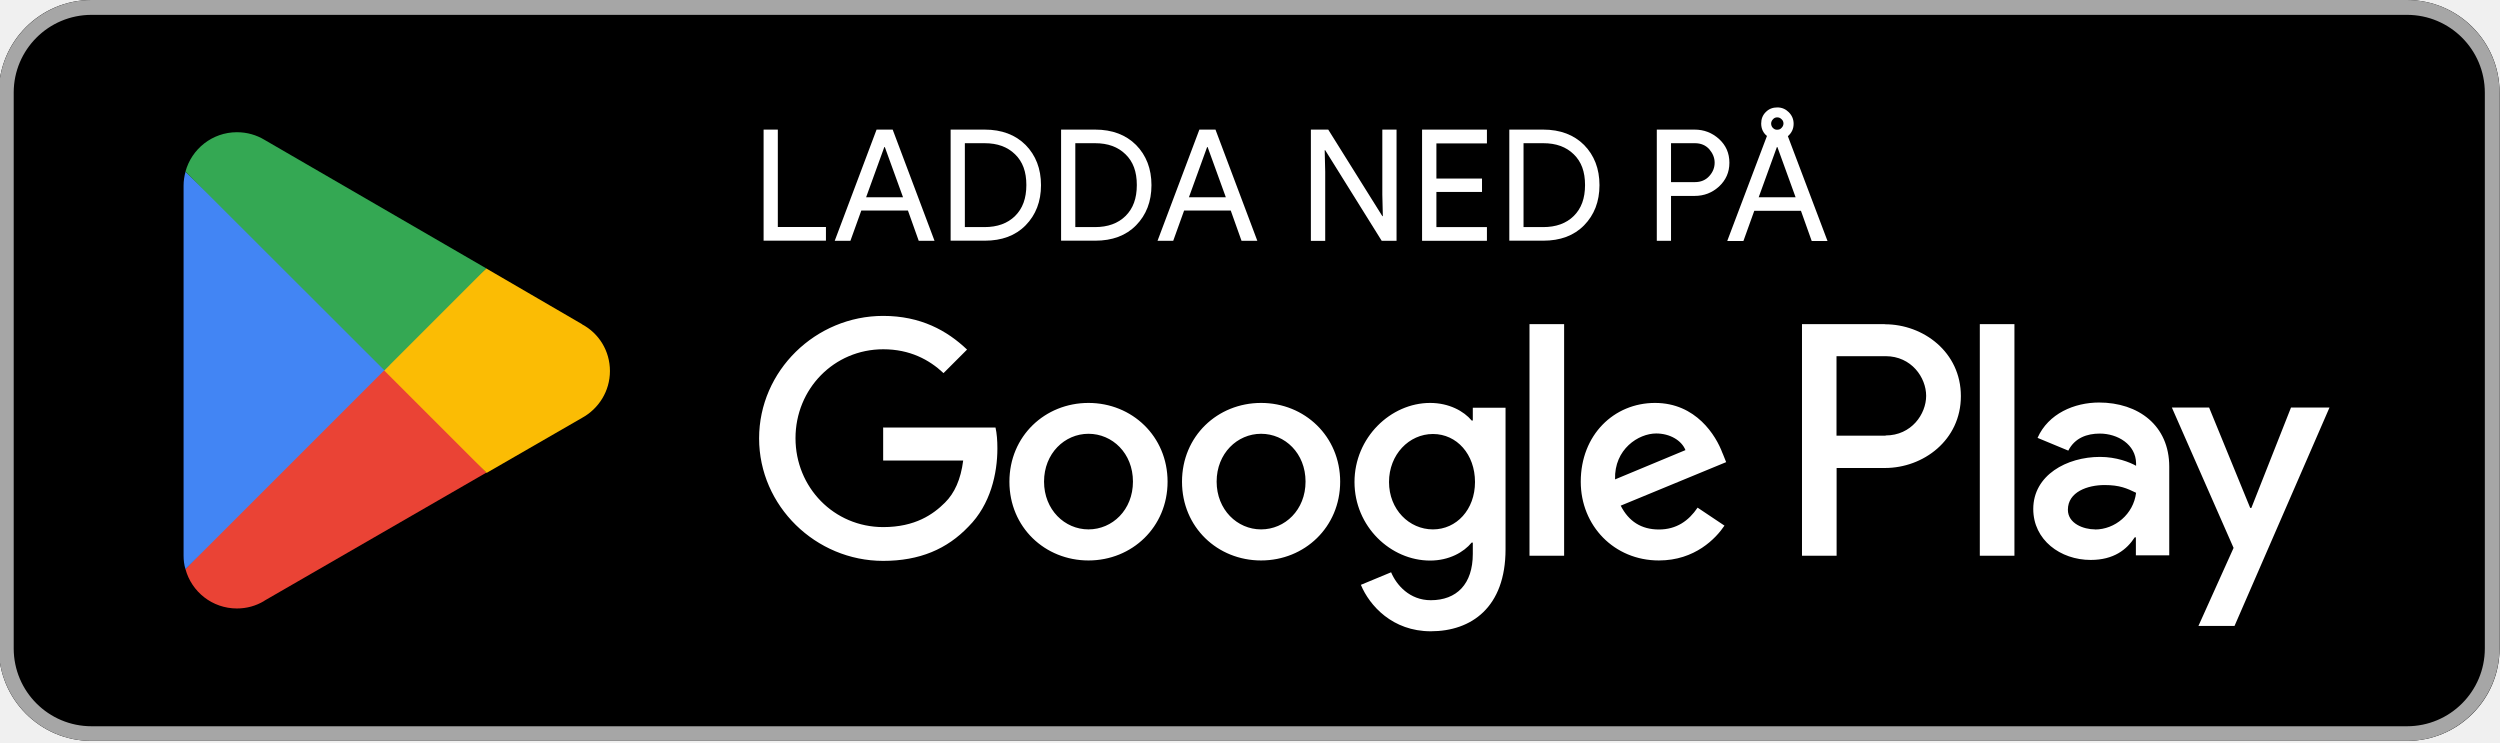
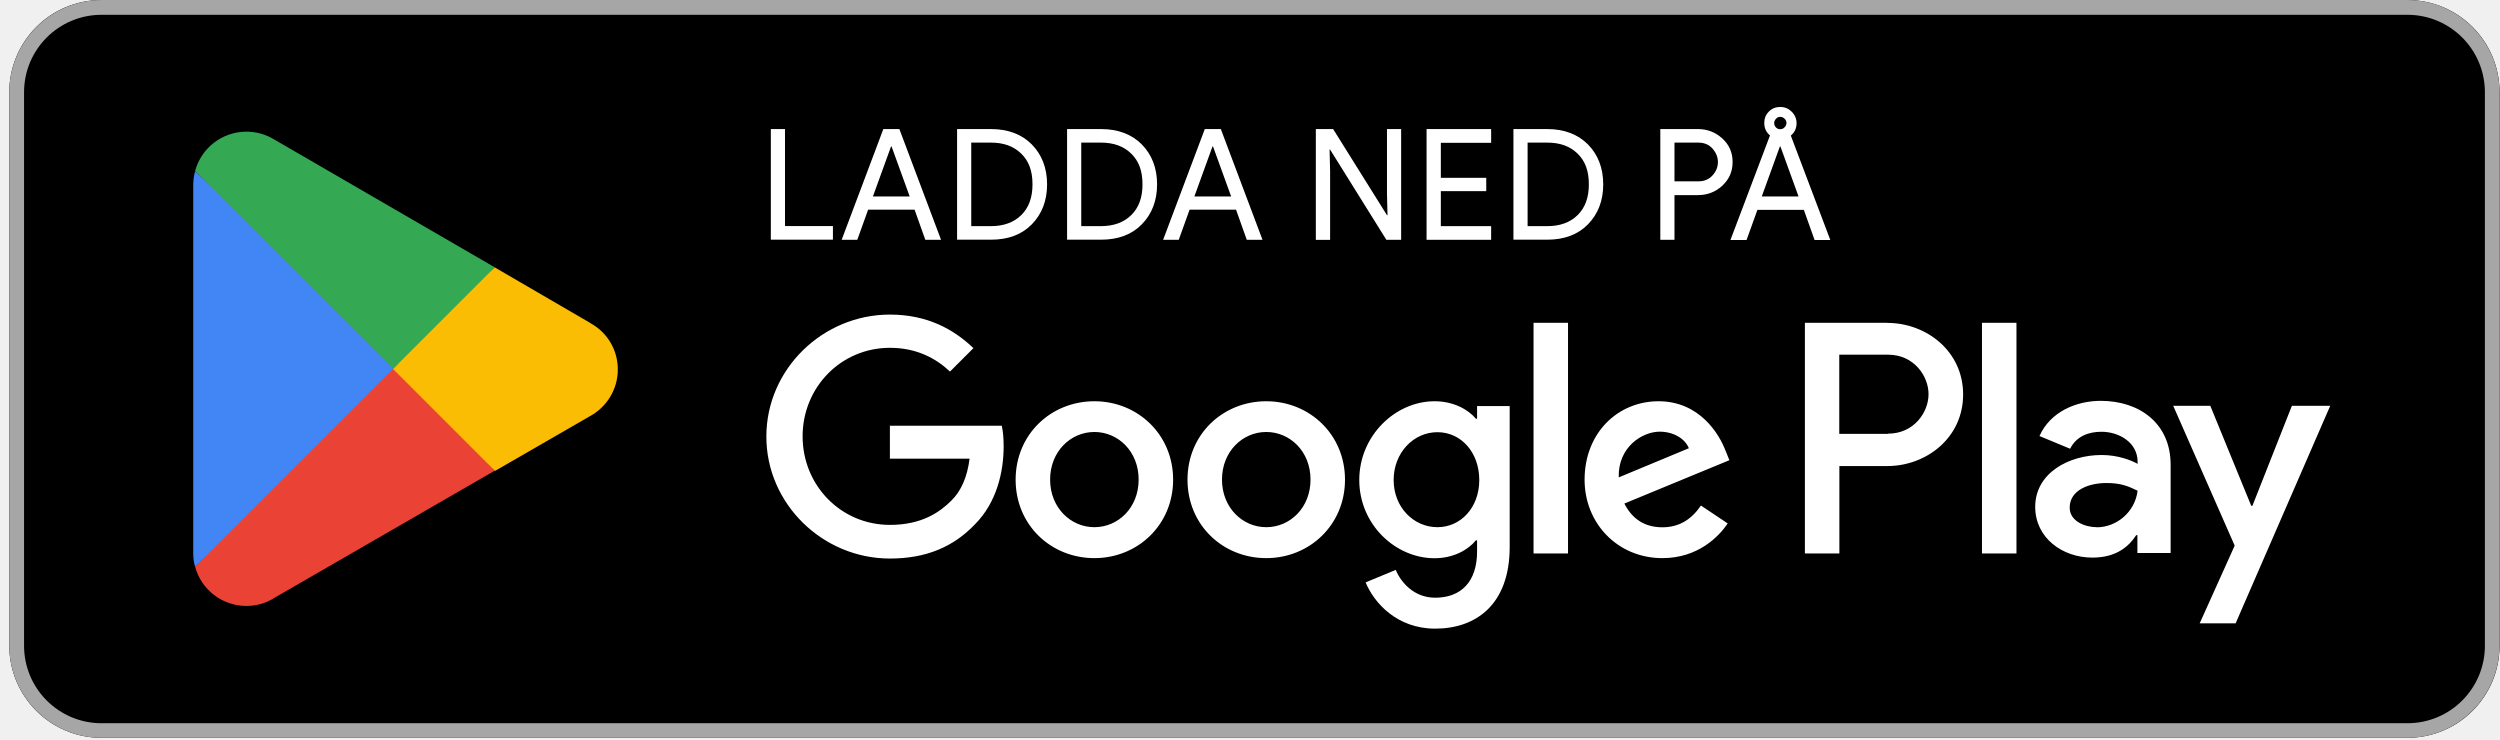
- <svg xmlns="http://www.w3.org/2000/svg" id="artwork" version="1.1" viewBox="0 0 239 71">
+ <svg xmlns="http://www.w3.org/2000/svg" id="artwork" version="1.1" viewBox="-1 0 240 71">
  <defs>
    <style>
      .st0 {
        fill: #4285f4;
      }

      .st1 {
        fill: #a6a6a6;
      }

      .st2 {
        fill: #34a853;
      }

      .st3 {
        fill: #fbbc04;
      }

      .st4 {
        fill: #fff;
      }

      .st5 {
        fill: #ea4335;
      }
    </style>
  </defs>
  <g>
    <rect x="-.11" y="0" width="239.07" height="70.83" rx="8.85" ry="8.85" />
    <path class="st1" d="M230.11,1.42c4.11,0,7.44,3.33,7.44,7.44v53.13c0,4.11-3.33,7.44-7.44,7.44H8.75c-4.11,0-7.44-3.33-7.44-7.44V8.85C1.31,4.75,4.64,1.42,8.75,1.42h221.36M230.11,0H8.75C3.88,0-.11,3.98-.11,8.85v53.13c0,4.87,3.98,8.85,8.85,8.85h221.36c4.87,0,8.85-3.98,8.85-8.85V8.85C238.96,3.98,234.98,0,230.11,0h0Z" />
    <path class="st4" d="M120.56,38.52c-4.16,0-7.56,3.17-7.56,7.53s3.4,7.53,7.56,7.53,7.56-3.19,7.56-7.53-3.4-7.53-7.56-7.53ZM120.56,50.61c-2.28,0-4.25-1.88-4.25-4.57s1.97-4.57,4.25-4.57,4.25,1.86,4.25,4.57-1.97,4.57-4.25,4.57ZM104.06,38.52c-4.16,0-7.56,3.17-7.56,7.53s3.4,7.53,7.56,7.53,7.56-3.19,7.56-7.53-3.4-7.53-7.56-7.53ZM104.06,50.61c-2.28,0-4.25-1.88-4.25-4.57s1.97-4.57,4.25-4.57,4.25,1.86,4.25,4.57-1.97,4.57-4.25,4.57ZM84.43,40.84v3.19h7.65c-.23,1.81-.83,3.12-1.74,4.02-1.12,1.12-2.85,2.34-5.9,2.34-4.71,0-8.39-3.79-8.39-8.5s3.68-8.5,8.39-8.5c2.53,0,4.39.99,5.76,2.28l2.25-2.25c-1.91-1.82-4.44-3.22-8.02-3.22-6.45,0-11.86,5.24-11.86,11.71s5.42,11.71,11.86,11.71c3.49,0,6.11-1.13,8.16-3.28,2.11-2.11,2.76-5.08,2.76-7.47,0-.74-.05-1.43-.18-2h-10.75v-.02ZM164.67,43.32c-.62-1.68-2.53-4.8-6.45-4.8s-7.1,3.05-7.1,7.53c0,4.21,3.19,7.53,7.47,7.53,3.45,0,5.45-2.11,6.27-3.33l-2.57-1.72c-.85,1.26-2.02,2.09-3.7,2.09s-2.89-.78-3.65-2.28l10.08-4.16-.34-.85h-.02ZM154.4,45.83c-.09-2.9,2.25-4.39,3.93-4.39,1.31,0,2.43.66,2.8,1.59,0,0-6.73,2.8-6.73,2.8ZM146.22,53.13h3.31v-22.14h-3.31v22.14ZM140.8,40.2h-.11c-.74-.89-2.16-1.68-3.97-1.68-3.77,0-7.23,3.31-7.23,7.56s3.45,7.51,7.23,7.51c1.81,0,3.22-.8,3.97-1.72h.11v1.08c0,2.89-1.54,4.43-4.02,4.43-2.02,0-3.28-1.45-3.79-2.67l-2.89,1.2c.83,2,3.03,4.44,6.68,4.44,3.88,0,7.15-2.28,7.15-7.84v-13.53h-3.13s0,1.22,0,1.22ZM136.99,50.61c-2.28,0-4.2-1.91-4.2-4.53s1.91-4.59,4.2-4.59,4.02,1.95,4.02,4.59-1.77,4.53-4.02,4.53ZM180.19,30.99h-7.92v22.14h3.31v-8.39h4.62c3.67,0,7.26-2.66,7.26-6.87s-3.59-6.87-7.26-6.87h-.02ZM180.26,41.65h-4.69v-7.6h4.69c2.48,0,3.88,2.05,3.88,3.79s-1.4,3.79-3.88,3.79v.02ZM200.69,38.48c-2.39,0-4.87,1.06-5.9,3.38l2.94,1.22c.62-1.22,1.79-1.63,3.01-1.63,1.7,0,3.45,1.03,3.47,2.85v.23c-.6-.34-1.88-.85-3.45-.85-3.17,0-6.38,1.74-6.38,4.98,0,2.96,2.59,4.87,5.49,4.87,2.21,0,3.45-.99,4.21-2.16h.11v1.72h3.19v-8.48c0-3.93-2.94-6.13-6.73-6.13h.04ZM200.28,50.61c-1.08,0-2.59-.55-2.59-1.88,0-1.7,1.88-2.36,3.51-2.36,1.45,0,2.14.32,3.01.74-.25,2.05-2.02,3.51-3.93,3.51v-.02ZM219.02,38.96l-3.79,9.6h-.11l-3.93-9.6h-3.56l5.9,13.42-3.36,7.46h3.45l9.08-20.88h-3.68ZM189.27,53.13h3.31v-22.14h-3.31v22.14Z" />
    <g>
      <path class="st5" d="M36.59,34.39l-18.86,20.01h0c.58,2.18,2.57,3.77,4.92,3.77.94,0,1.82-.25,2.59-.71l.05-.04,21.21-12.24-9.93-10.82.02.02Z" />
      <path class="st3" d="M55.66,30.99h-.02l-9.16-5.33-10.32,9.19,10.36,10.36,9.12-5.26c1.59-.87,2.67-2.55,2.67-4.48s-1.06-3.61-2.66-4.46v-.02Z" />
      <path class="st0" d="M17.73,16.43c-.11.43-.18.85-.18,1.31v35.36c0,.46.05.89.18,1.31l19.5-19.5s-19.5-18.49-19.5-18.49Z" />
      <path class="st2" d="M36.73,35.42l9.76-9.76-21.2-12.29c-.76-.46-1.66-.73-2.64-.73-2.36,0-4.34,1.61-4.92,3.77h0l19,18.98v.02Z" />
    </g>
  </g>
  <g>
    <path class="st4" d="M73,23.02v-10.63h1.36v9.31h4.6v1.31h-5.97Z" />
    <path class="st4" d="M79.8,23.02l4-10.63h1.54l4,10.63h-1.51l-1.03-2.89h-4.46l-1.04,2.89s-1.51,0-1.51,0ZM82.81,18.86h3.52l-1.74-4.8h-.05s-1.74,4.8-1.74,4.8Z" />
    <path class="st4" d="M90.88,23.02v-10.63h3.26c1.63,0,2.94.5,3.91,1.47.97.99,1.47,2.27,1.47,3.84s-.5,2.85-1.47,3.84-2.28,1.47-3.91,1.47h-3.26ZM92.24,21.71h1.88c1.22,0,2.2-.35,2.92-1.06s1.08-1.68,1.08-2.96-.35-2.23-1.08-2.94-1.68-1.06-2.92-1.06h-1.88v8.02Z" />
    <path class="st4" d="M101.44,23.02v-10.63h3.26c1.63,0,2.94.5,3.91,1.47.97.99,1.47,2.27,1.47,3.84s-.5,2.85-1.47,3.84-2.28,1.47-3.91,1.47h-3.26ZM102.8,21.71h1.88c1.22,0,2.2-.35,2.92-1.06s1.08-1.68,1.08-2.96-.35-2.23-1.08-2.94-1.68-1.06-2.92-1.06h-1.88v8.02Z" />
    <path class="st4" d="M110.66,23.02l4-10.63h1.54l4,10.63h-1.51l-1.03-2.89h-4.46l-1.04,2.89h-1.51ZM113.67,18.86h3.52l-1.74-4.8h-.05s-1.74,4.8-1.74,4.8Z" />
    <path class="st4" d="M125.32,23.02v-10.63h1.66l5.17,8.27h.05l-.05-2.05v-6.22h1.36v10.63h-1.42l-5.4-8.66h-.05l.05,2.05v6.62h-1.36l-.02-.02Z" />
    <path class="st4" d="M142.15,13.71h-4.83v3.36h4.36v1.28h-4.36v3.36h4.83v1.31h-6.2v-10.63h6.2v1.31Z" />
    <path class="st4" d="M144.29,23.02v-10.63h3.24c1.63,0,2.94.5,3.91,1.47.97.99,1.47,2.27,1.47,3.84s-.5,2.85-1.47,3.84-2.28,1.47-3.91,1.47h-3.24ZM145.65,21.71h1.88c1.22,0,2.2-.35,2.92-1.06s1.08-1.68,1.08-2.96-.35-2.23-1.08-2.94-1.68-1.06-2.92-1.06h-1.88v8.02Z" />
    <path class="st4" d="M159.75,23.02h-1.36v-10.63h3.61c.9,0,1.68.3,2.34.9s.99,1.35.99,2.27-.34,1.66-.99,2.27c-.66.6-1.43.9-2.34.9h-2.25v4.3-.02ZM159.75,17.41h2.28c.57,0,1.03-.19,1.38-.58s.51-.81.51-1.28-.18-.89-.51-1.28c-.35-.39-.81-.58-1.38-.58h-2.28v3.72Z" />
    <path class="st4" d="M165.13,23.02l3.79-10.02c-.37-.3-.55-.71-.55-1.19,0-.44.14-.8.44-1.1s.66-.44,1.1-.44.8.16,1.1.46c.3.3.46.67.46,1.1,0,.48-.18.87-.55,1.19l3.79,10.02h-1.51l-1.03-2.89h-4.46l-1.04,2.89h-1.51l-.04-.02ZM168.14,18.86h3.52l-1.74-4.8h-.05s-1.74,4.8-1.74,4.8ZM169.91,12.4c.16,0,.3-.05.41-.18.12-.12.18-.27.18-.41s-.05-.3-.18-.41c-.12-.12-.25-.18-.41-.18s-.3.05-.41.18c-.12.12-.18.27-.18.41s.05.3.16.41.23.18.37.18h.05Z" />
  </g>
</svg>
